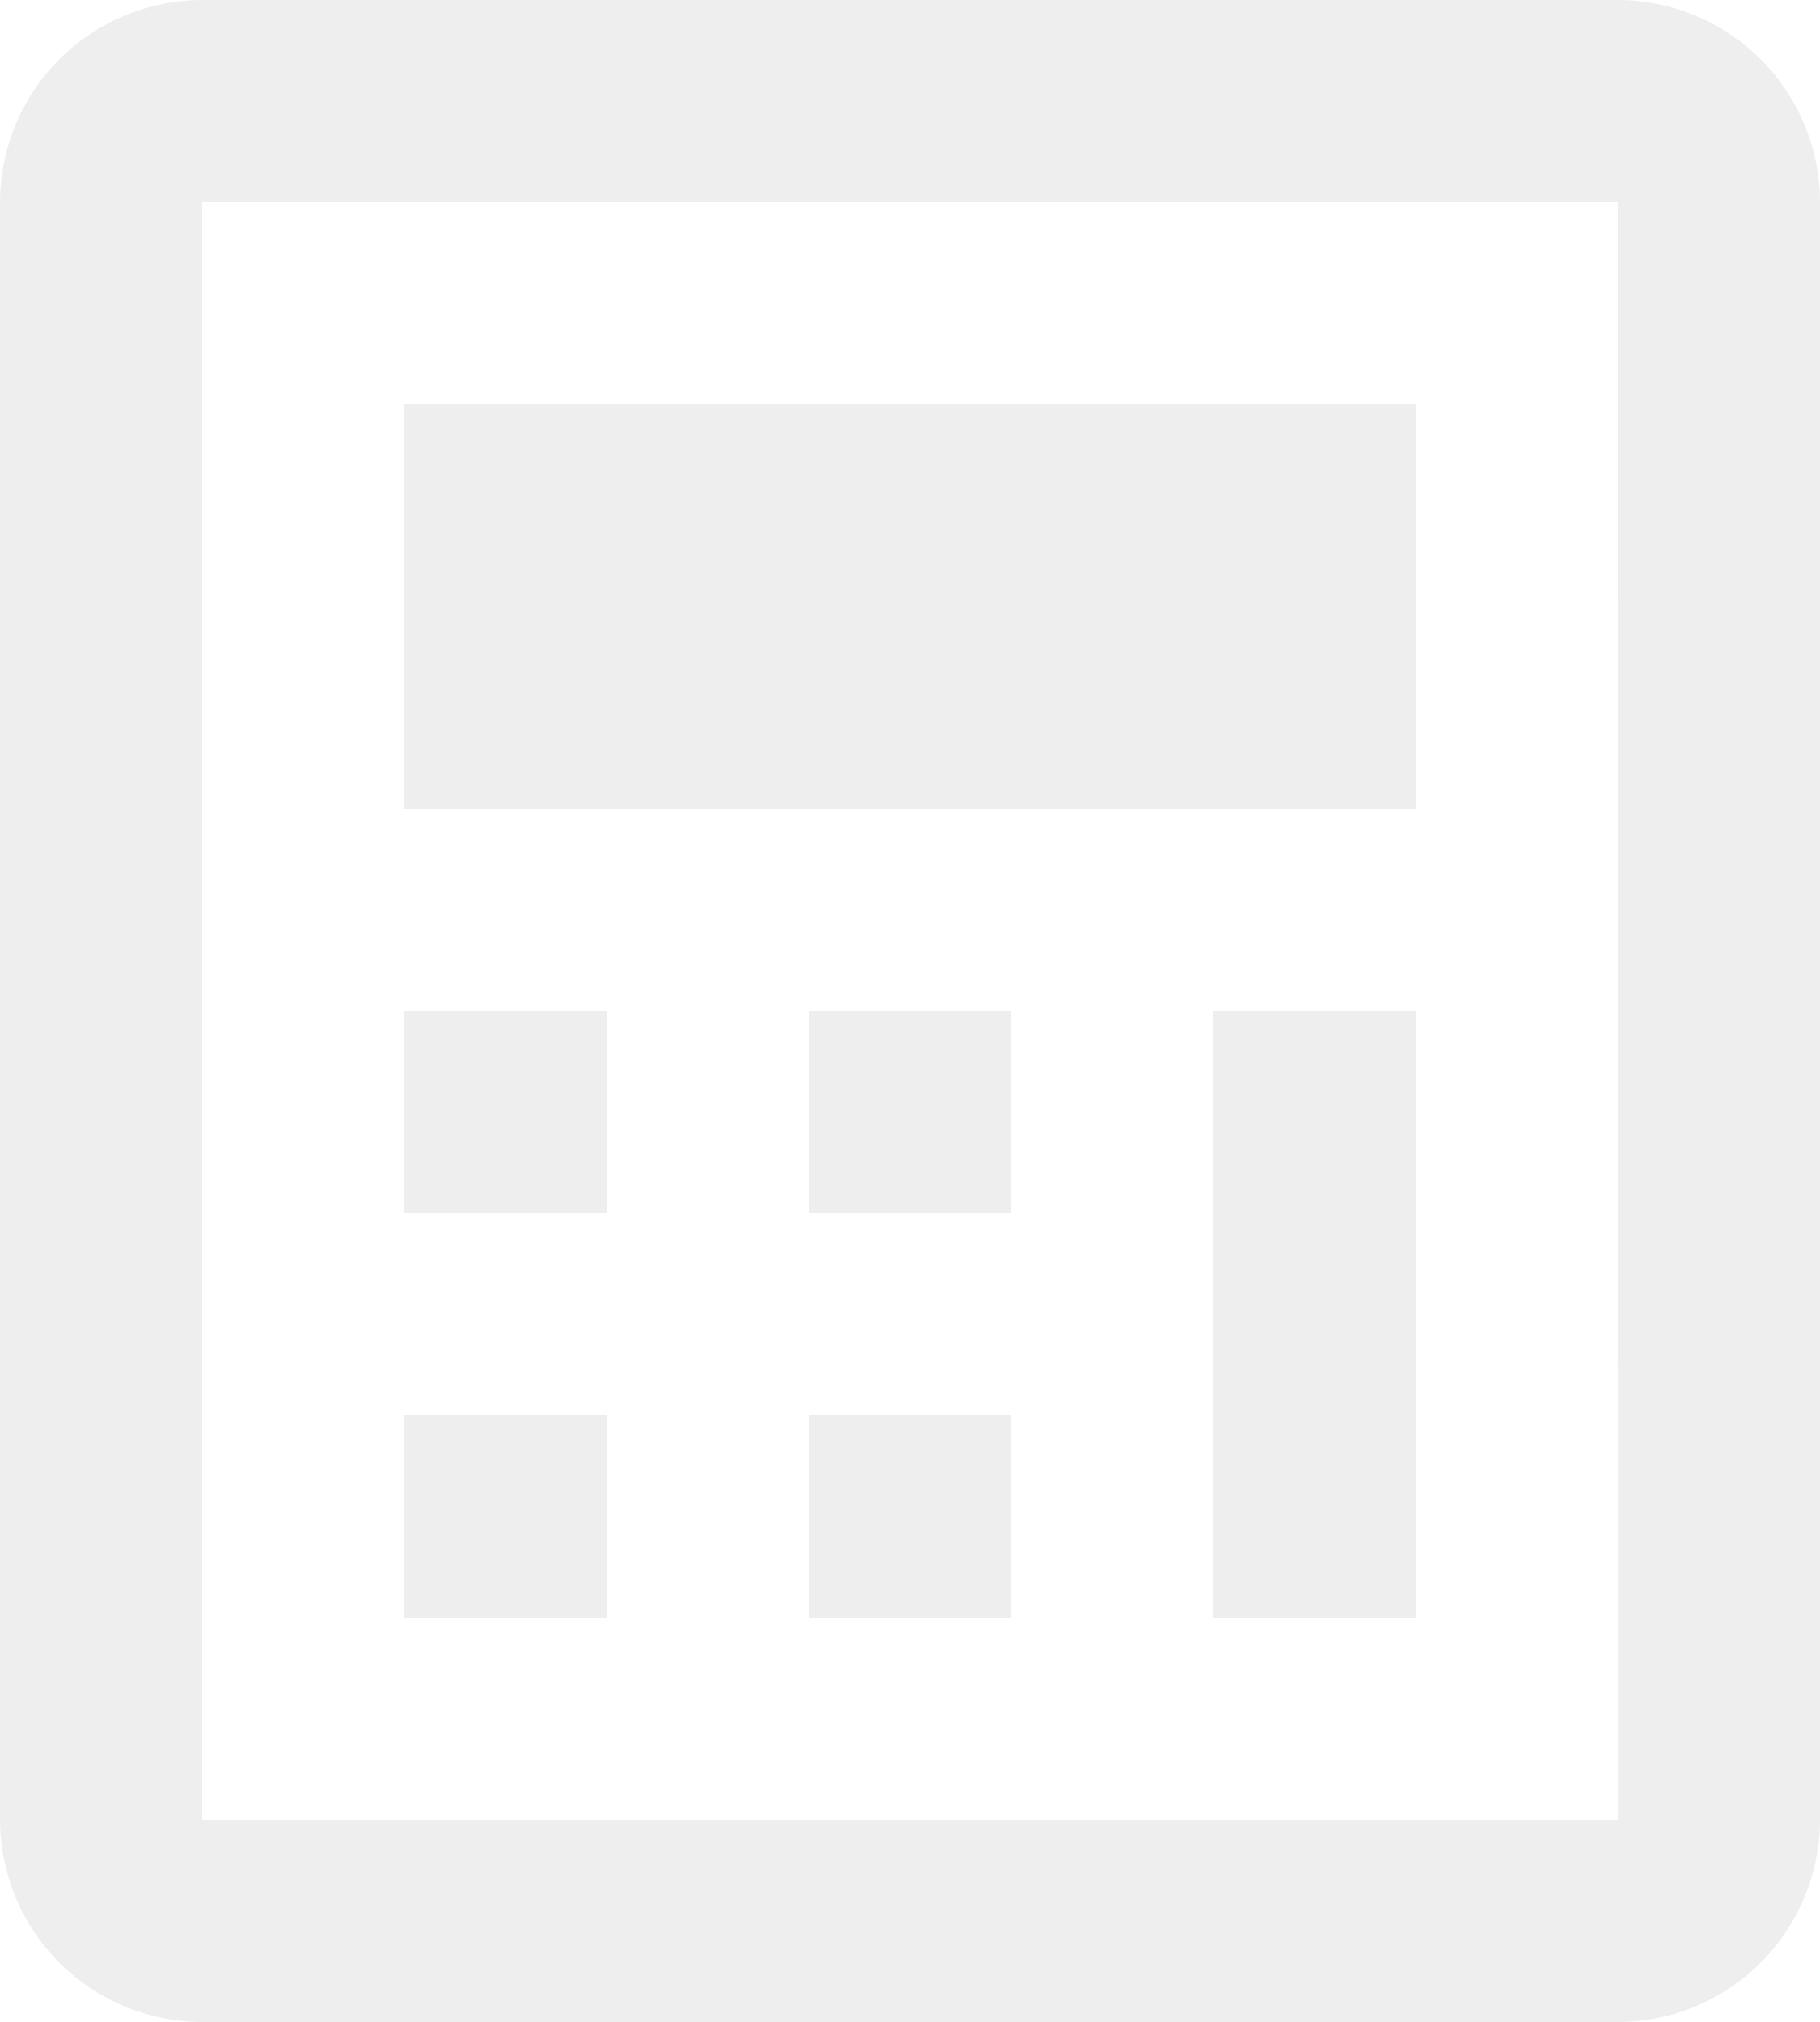
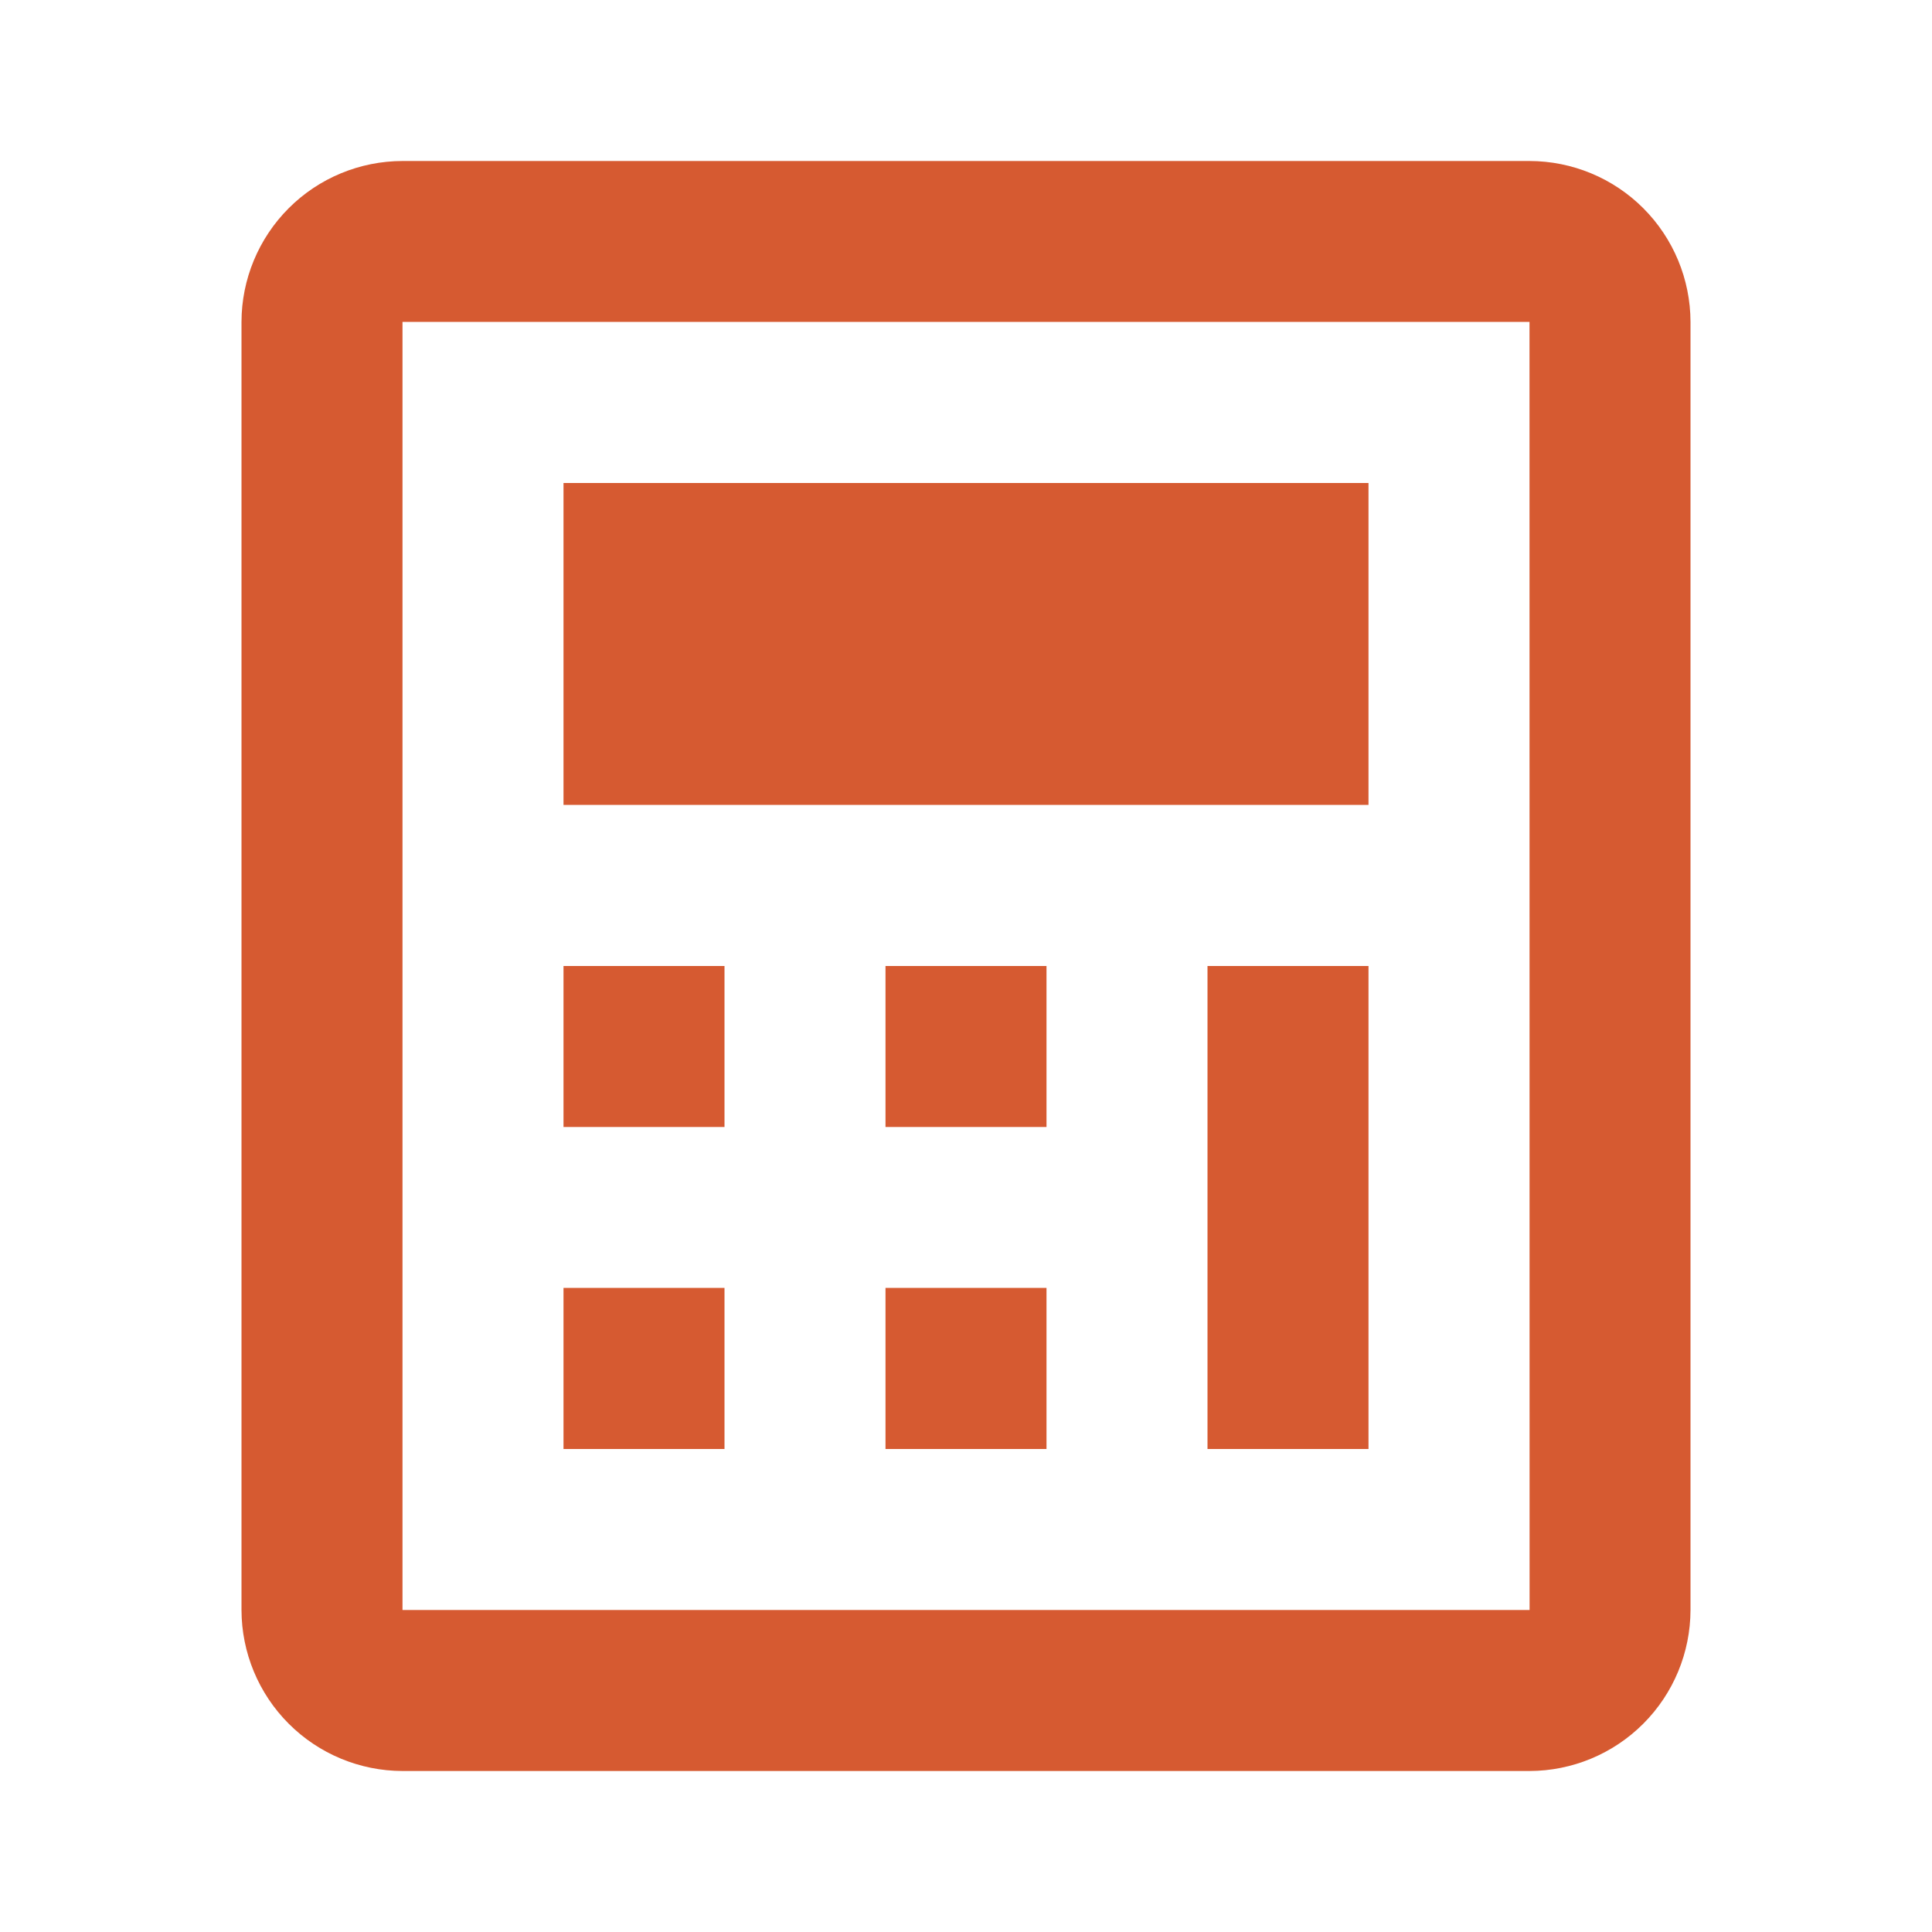
- <svg xmlns="http://www.w3.org/2000/svg" width="18" height="20" viewBox="0 0 18 20" fill="none">
-   <path d="M16 0H2C1.47 0.001 0.962 0.212 0.587 0.586C0.212 0.961 0.001 1.47 0 2V18C0.001 18.53 0.212 19.039 0.587 19.413C0.962 19.788 1.47 19.999 2 20H16C16.53 19.999 17.038 19.788 17.413 19.413C17.788 19.039 17.999 18.53 18 18V2C17.999 1.47 17.788 0.961 17.413 0.586C17.038 0.212 16.53 0.001 16 0ZM2 18V2H16L16.001 18H2ZM4 10H6V12H4V10ZM4 14H6V16H4V14ZM8 10H10V12H8V10ZM4 4H14V8H4V4ZM8 14H10V16H8V14ZM12 10H14V16H12V10Z" fill="#EEEEEE" />
+ <svg xmlns="http://www.w3.org/2000/svg" width="24" height="24" viewBox="0 0 24 24" fill="none">
+   <path d="M19 2H5C4.47 2.001 3.962 2.211 3.587 2.586C3.212 2.961 3.001 3.469 3 3.999V20C3.001 20.53 3.212 21.038 3.587 21.413C3.962 21.788 4.47 21.999 5 22H19C19.53 21.999 20.038 21.788 20.413 21.413C20.788 21.038 20.999 20.53 21 20V3.999C20.999 3.469 20.788 2.961 20.413 2.586C20.038 2.211 19.53 2.001 19 2ZM5 20V3.999H19L19.001 20H5ZM7 12H9V14H7V12ZM7 15.999H9V18H7V15.999ZM11 12H13V14H11V12ZM7 6H17V9.999H7V6ZM11 15.999H13V18H11V15.999ZM15 12H17V18H15V12Z" fill="#D65A31" />
</svg>
